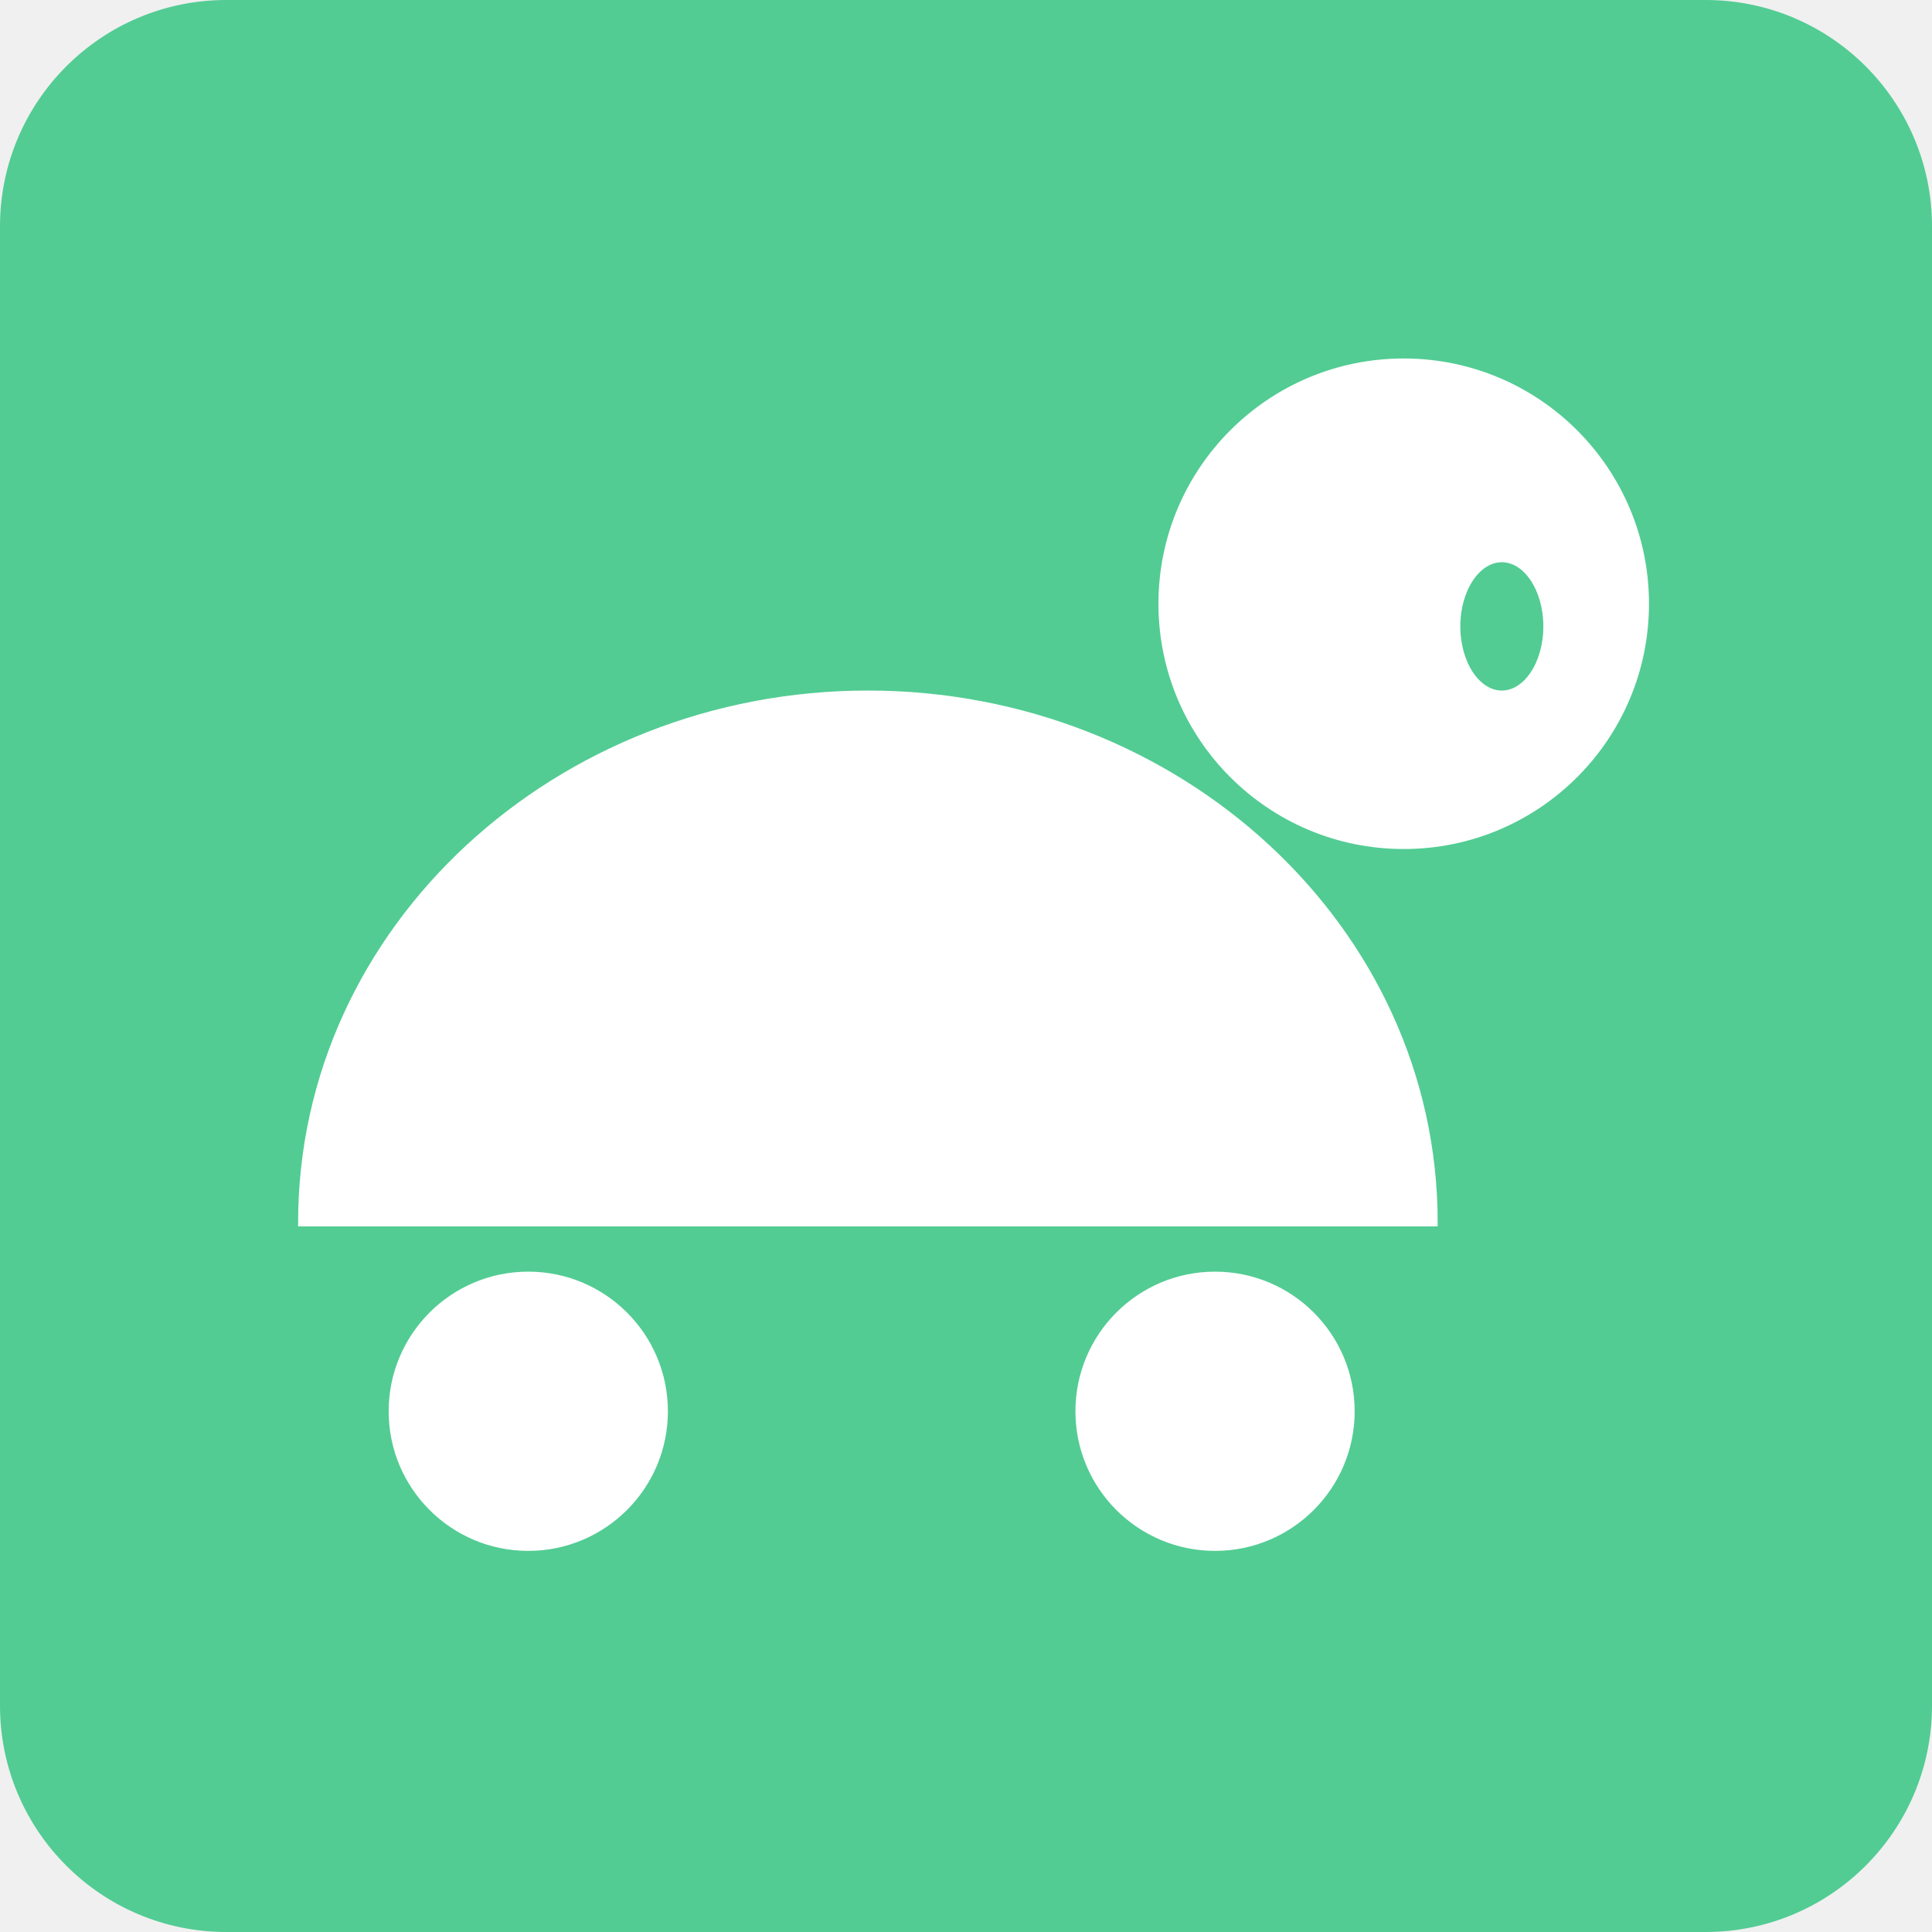
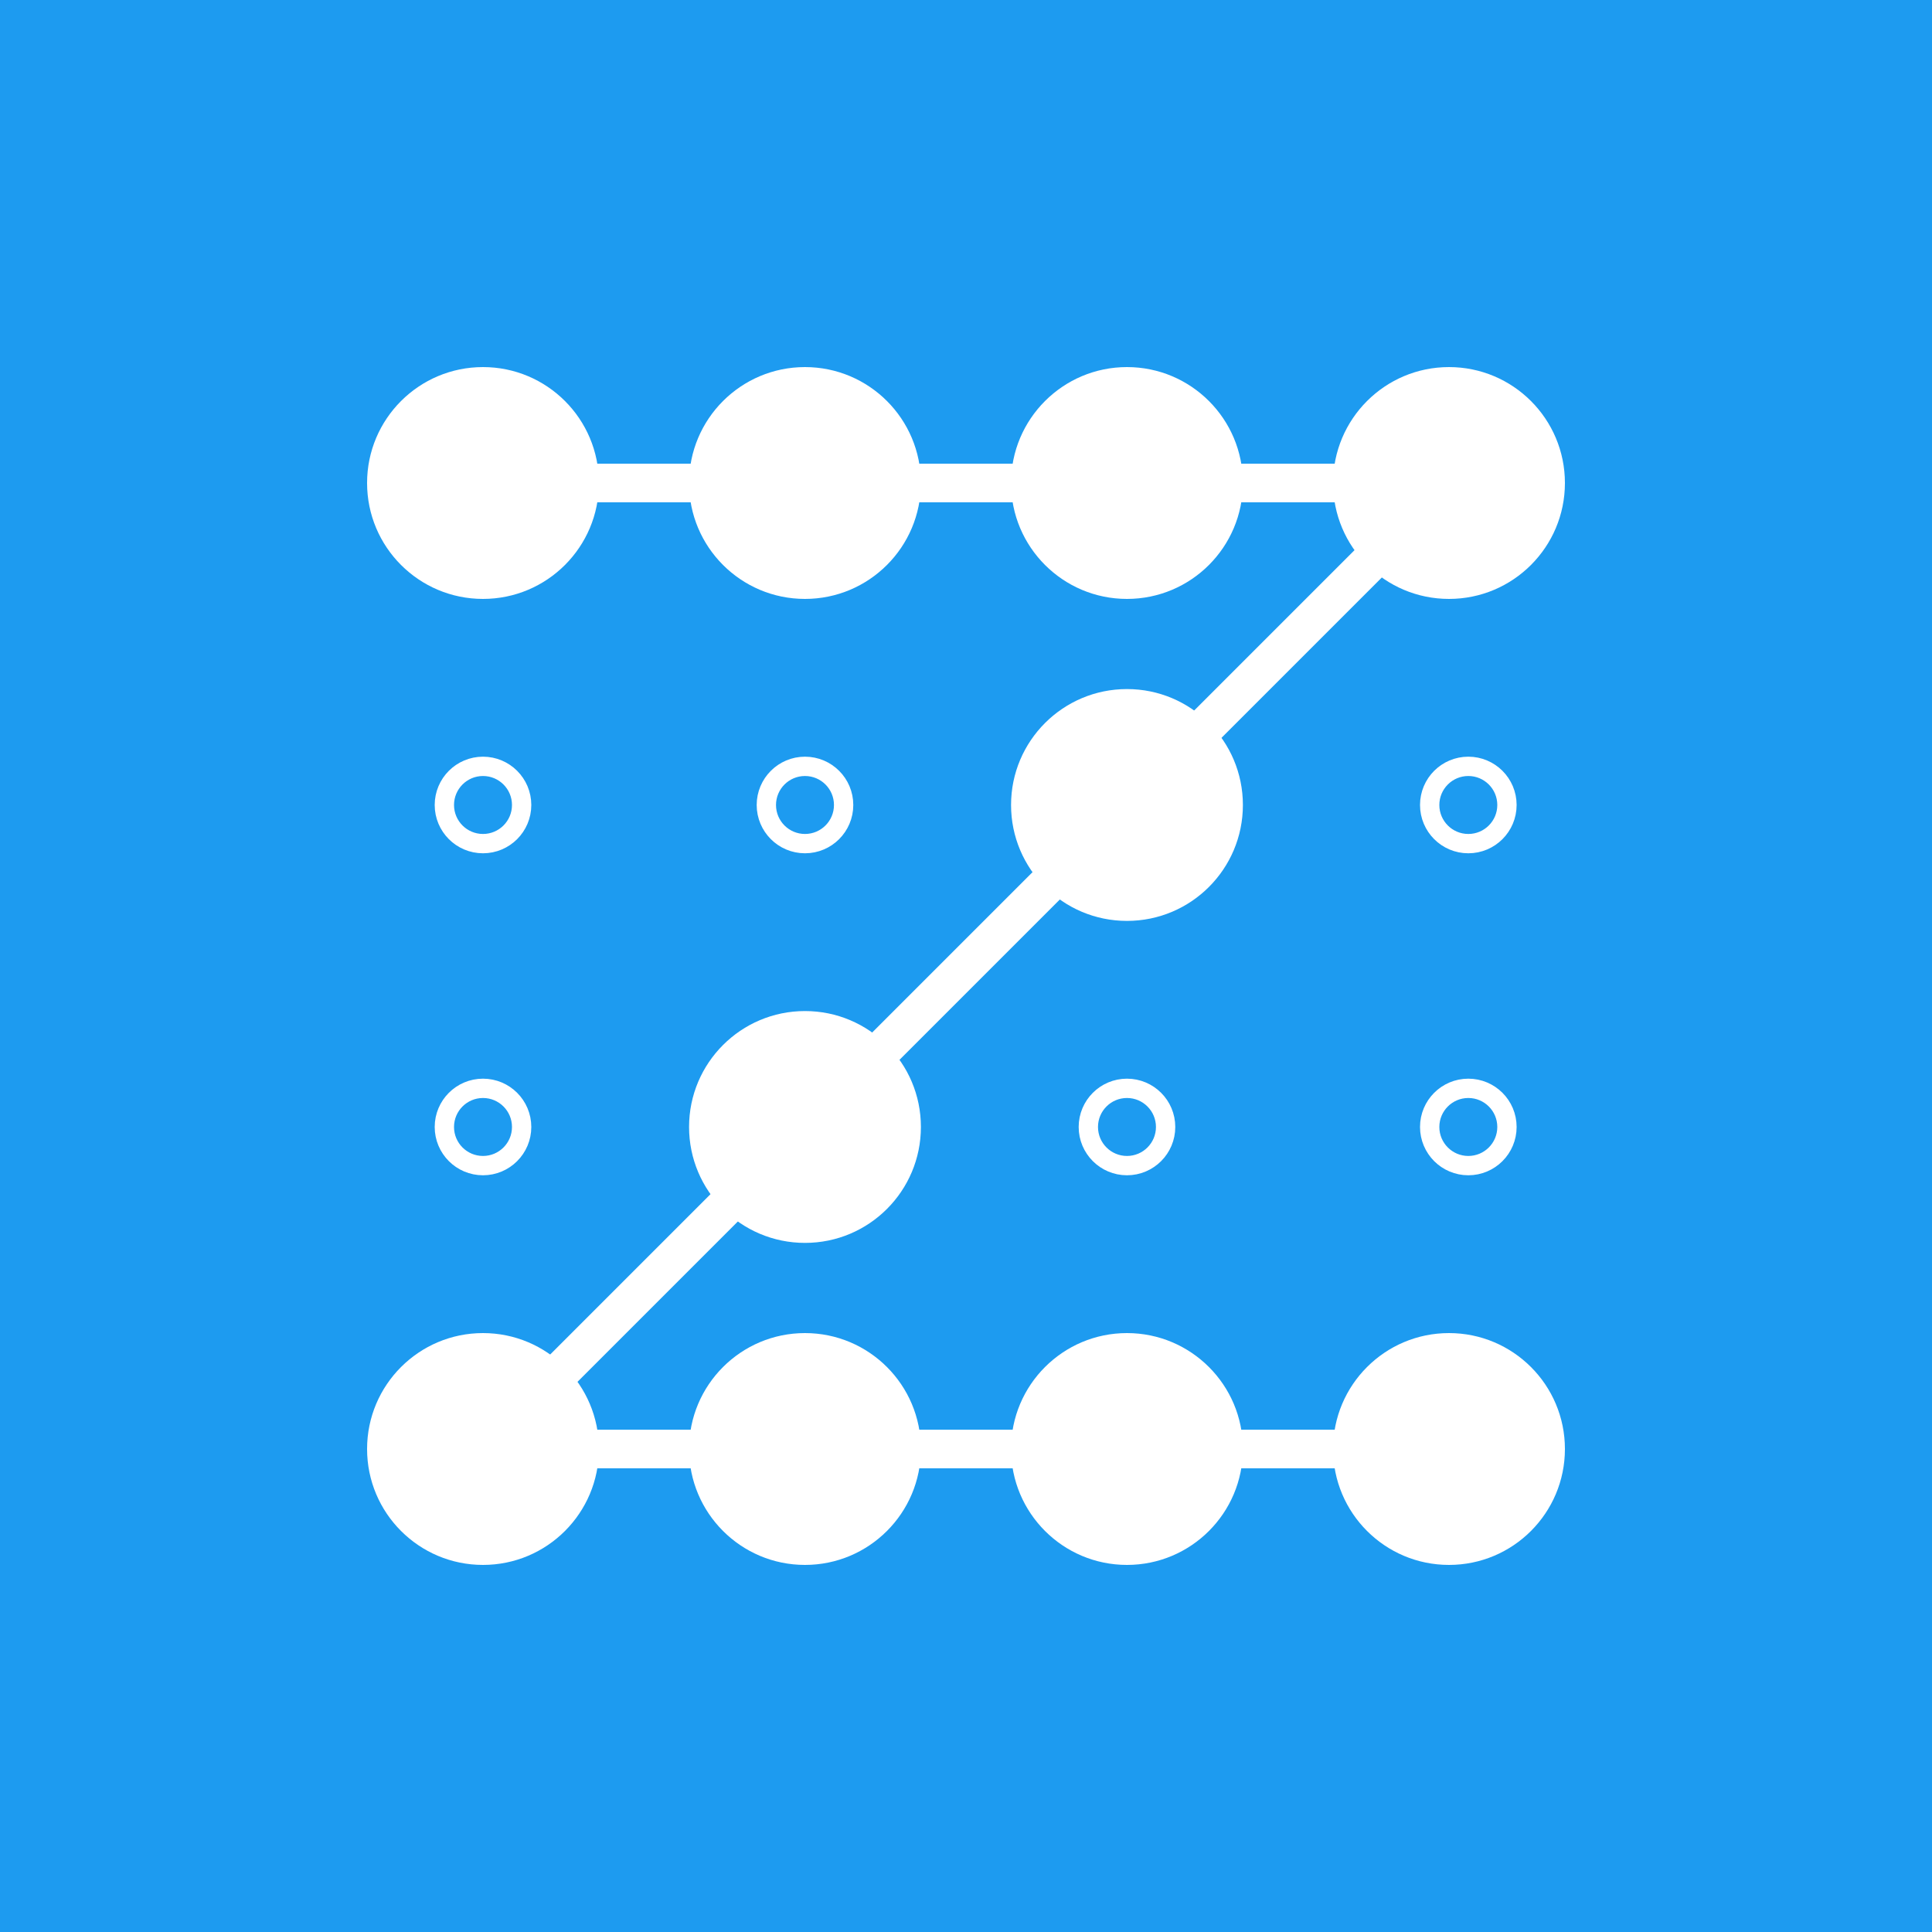
- <svg xmlns="http://www.w3.org/2000/svg" width="256" height="256" viewBox="0 0 256 256" fill="none">
-   <rect width="256" height="256" fill="#52CC93" ry="30" />
-   <ellipse stroke="#FFF" fill="#FFF" cx="186" cy="80" rx="32" ry="32" />
-   <path d="M115 92c41 0 75 31 75 70H40c0-39 34-70 75-70z" fill="#FFF" stroke="#FFF" />
-   <ellipse stroke="#FFF" fill="#FFF" cx="70" cy="187" rx="18" ry="18" />
-   <ellipse stroke="#FFF" fill="#FFF" cx="161" cy="187" rx="18" ry="18" />
-   <ellipse stroke="#FFF" fill="#52CC93" cx="199" cy="83" rx="6" ry="9" />
+ <svg xmlns="http://www.w3.org/2000/svg" width="500" height="500" viewBox="0 0 500 500">
+   <style>
+     .bg { fill: #1d9bf0; }
+     .filled { fill: #fff; }
+     .stroked { stroke: #fff; stroke-width: 5; fill: none; }
+     .path { stroke: #fff; stroke-width: 10; fill: none; }
+   </style>
+   <rect width="500" height="500" class="bg" />
+   <ellipse class="filled" cx="375" cy="125" rx="30" ry="30" />
+   <ellipse class="filled" cx="375" cy="375" rx="30" ry="30" />
+   <ellipse class="stroked" cx="380" cy="291.66" rx="10" ry="10" />
+   <ellipse class="stroked" cx="380" cy="208.33" rx="10" ry="10" />
+   <ellipse class="filled" cx="125" cy="125" rx="30" ry="30" />
+   <ellipse class="filled" cx="125" cy="375" rx="30" ry="30" />
+   <ellipse class="stroked" cx="125" cy="291.66" rx="10" ry="10" />
+   <ellipse class="stroked" cx="125" cy="208.33" rx="10" ry="10" />
+   <ellipse class="filled" cx="208.33" cy="125" rx="30" ry="30" />
+   <ellipse class="filled" cx="291.66" cy="125" rx="30" ry="30" />
+   <ellipse class="stroked" cx="208.33" cy="208.33" rx="10" ry="10" />
+   <ellipse class="filled" cx="291.66" cy="208.33" rx="30" ry="30" />
+   <ellipse class="filled" cx="208.33" cy="291.66" rx="30" ry="30" />
+   <ellipse class="stroked" cx="291.66" cy="291.66" rx="10" ry="10" />
+   <ellipse class="filled" cx="208.33" cy="375" rx="30" ry="30" />
+   <ellipse class="filled" cx="291.66" cy="375" rx="30" ry="30" />
+   <path class="path" d="M125 125L375 125L125 375L375 375" />
</svg>
